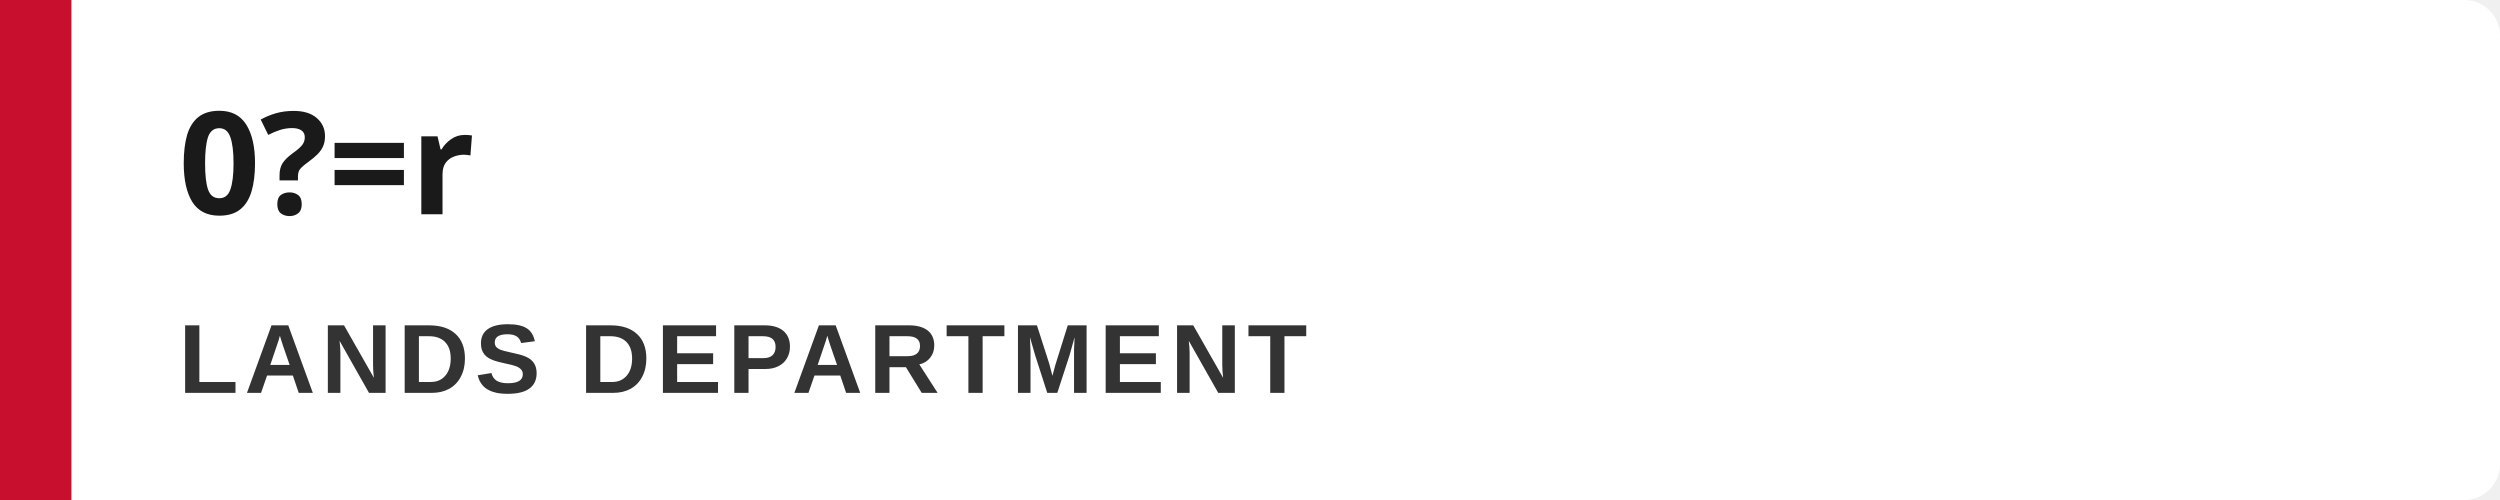
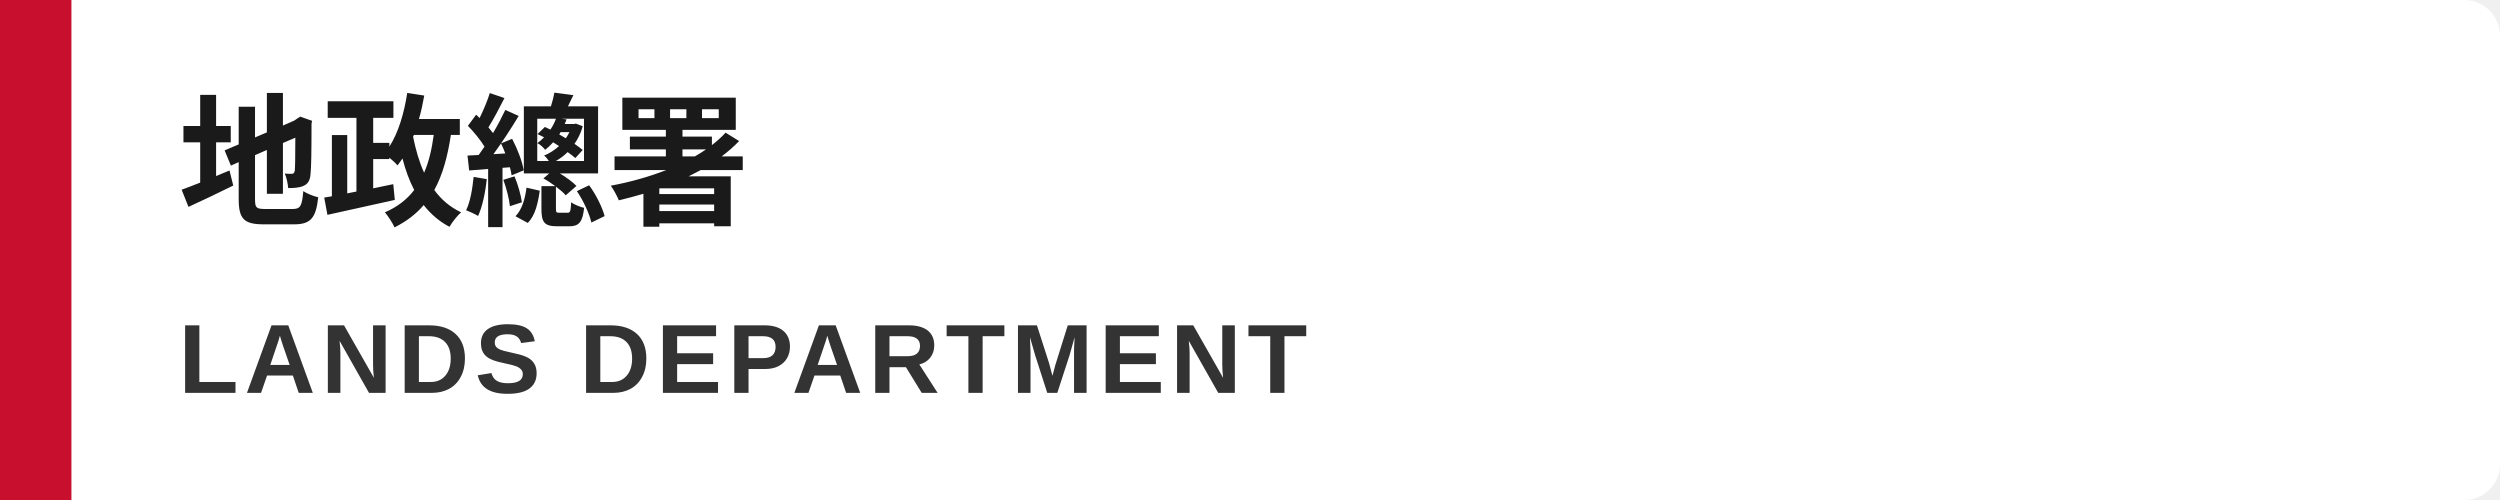
- <svg xmlns="http://www.w3.org/2000/svg" viewBox="0 0 280 56" role="img" aria-label="Lands Department">
+ <svg xmlns="http://www.w3.org/2000/svg" viewBox="0 0 280 56" role="img" aria-label="Lands Department 地政總署">
  <rect width="280" height="56" rx="4" fill="#fff" />
  <rect x="0" y="0" width="8" height="56" fill="#C8102E" />
-   <text x="20" y="24" font-family="Noto Sans TC, Microsoft JhengHei, sans-serif" font-size="16" font-weight="700" fill="#1a1a1a">0?=r</text>
-   <text x="20" y="44" font-family="Segoe UI, Arial, sans-serif" font-size="11" font-weight="600" letter-spacing="0.06em" fill="#333">LANDS DEPARTMENT</text>
+   <text x="20" y="24" font-family="'Noto Sans TC','Microsoft JhengHei','PingFang TC',sans-serif" font-size="16" font-weight="700" fill="#1a1a1a">地政總署</text>
+   <text x="20" y="44" font-family="'Segoe UI',Arial,sans-serif" font-size="11" font-weight="600" letter-spacing="0.06em" fill="#333">LANDS DEPARTMENT</text>
</svg>
